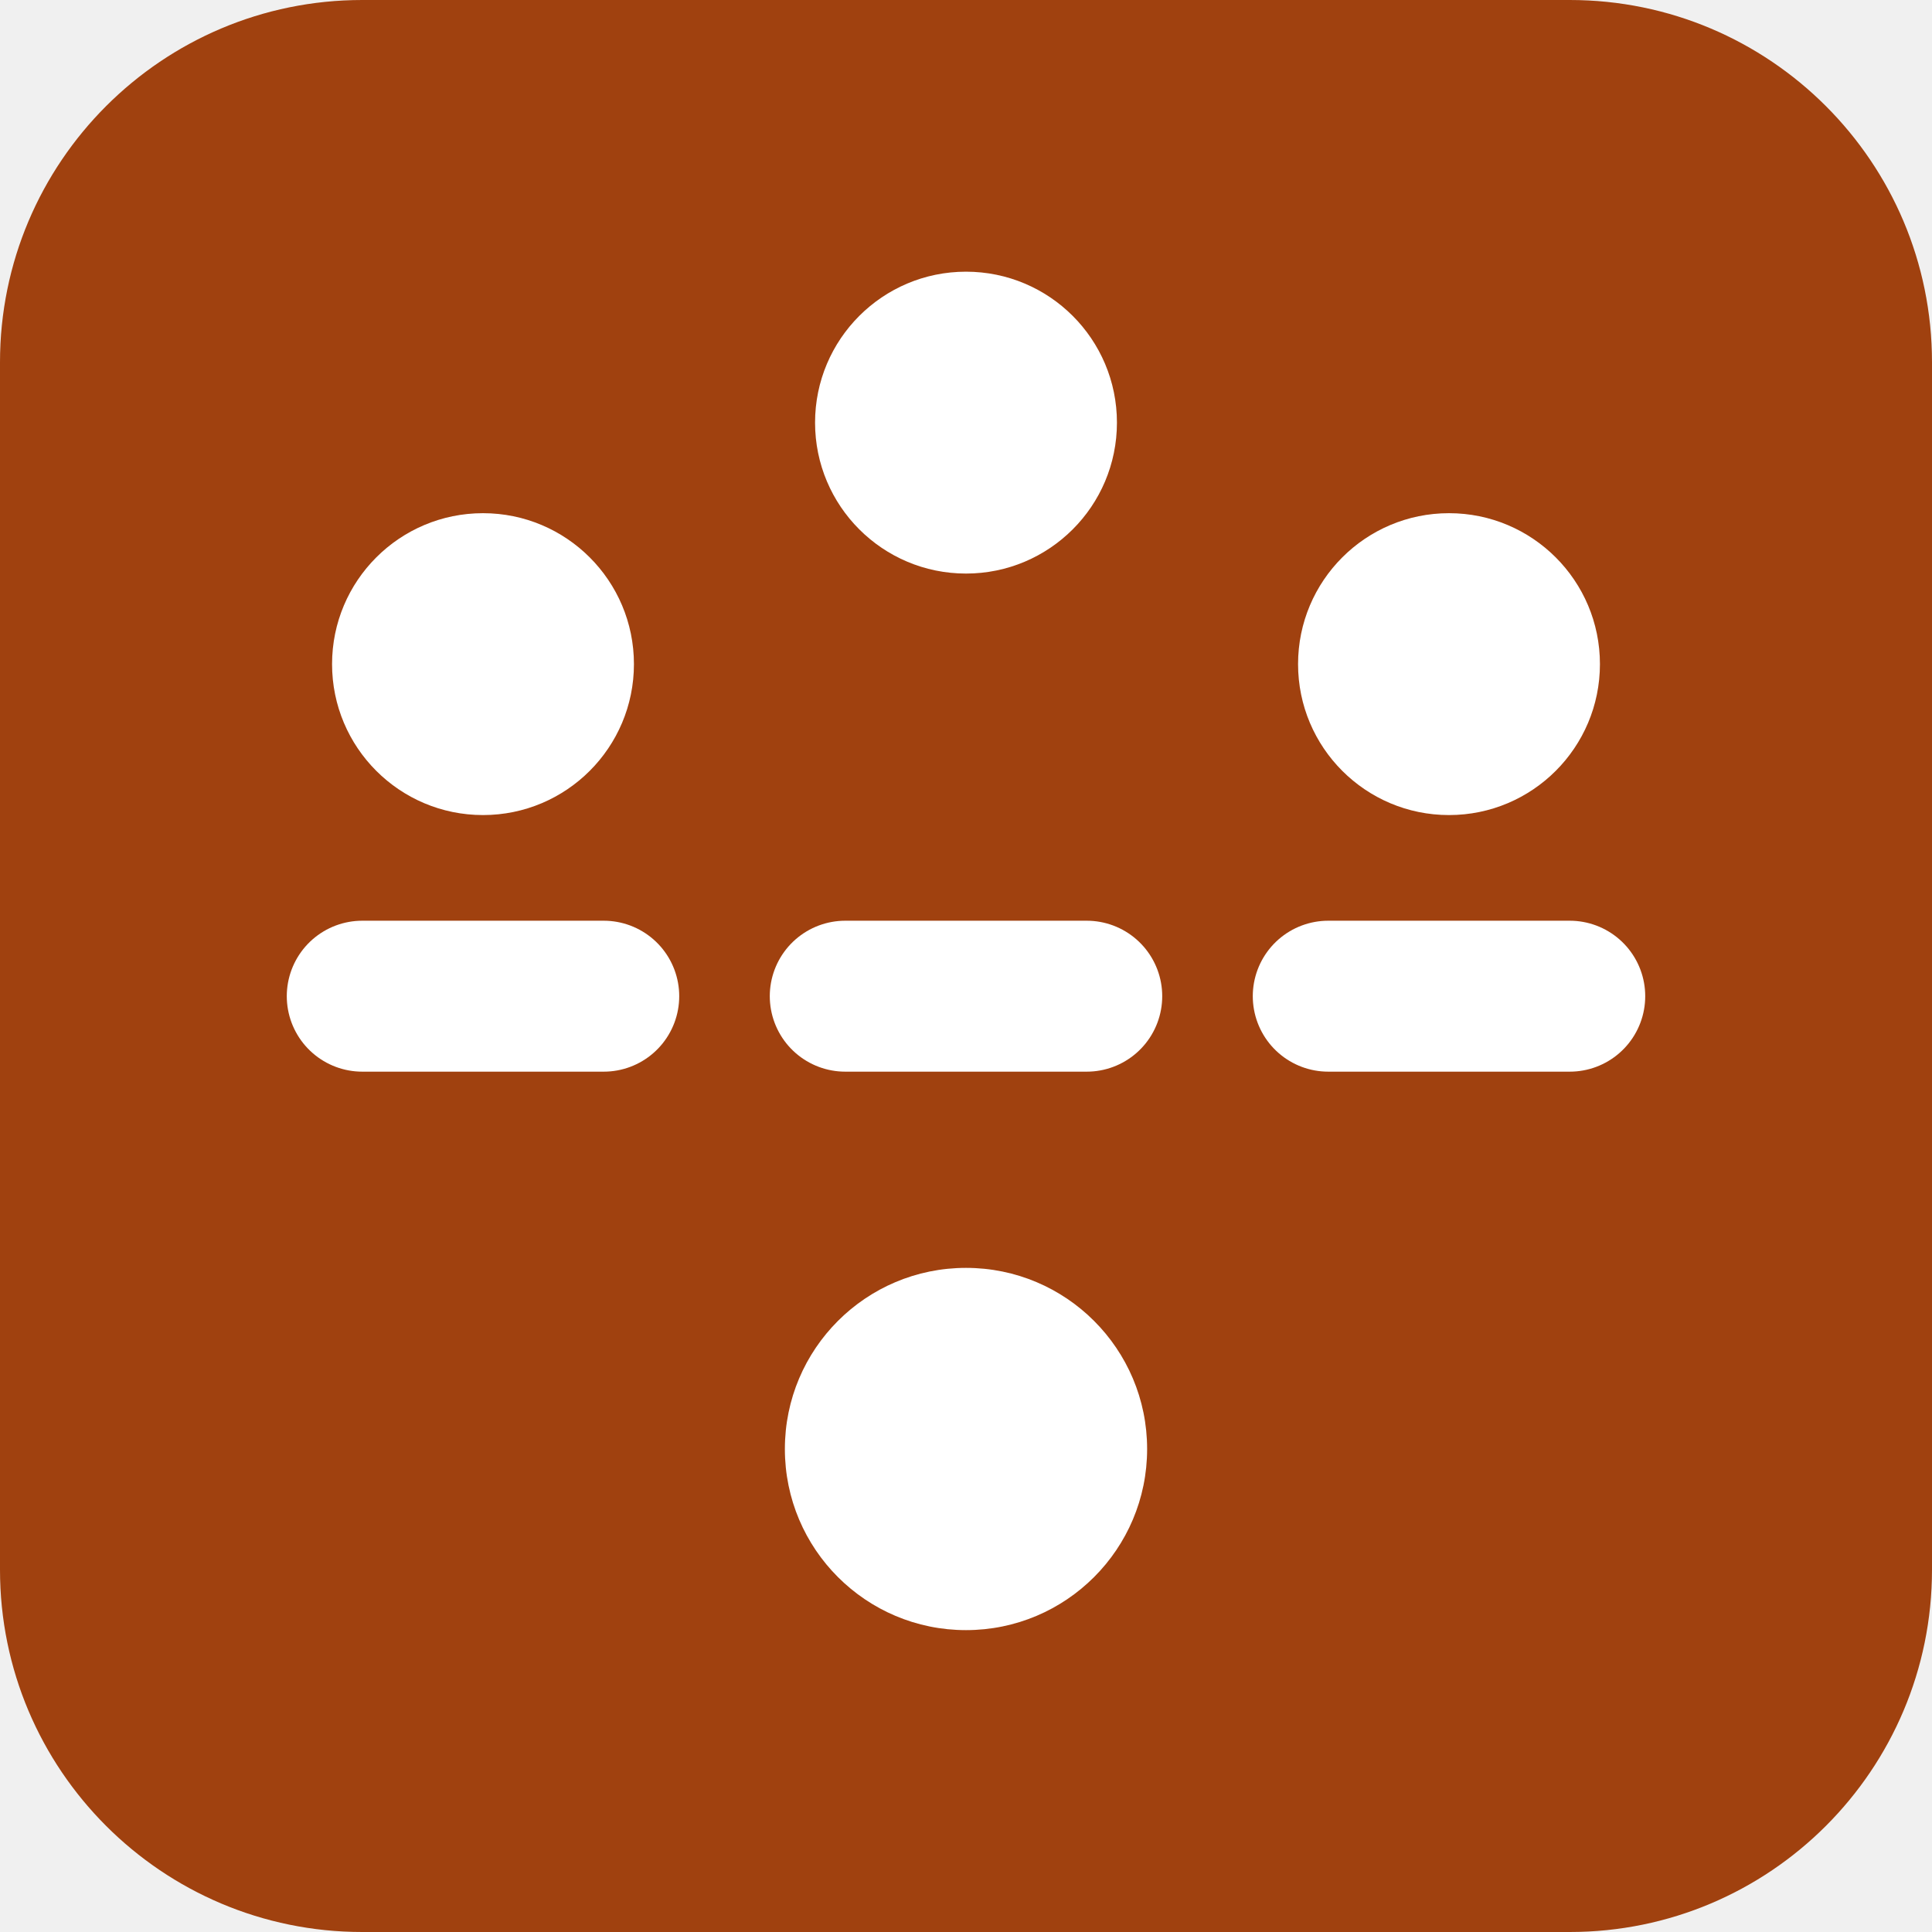
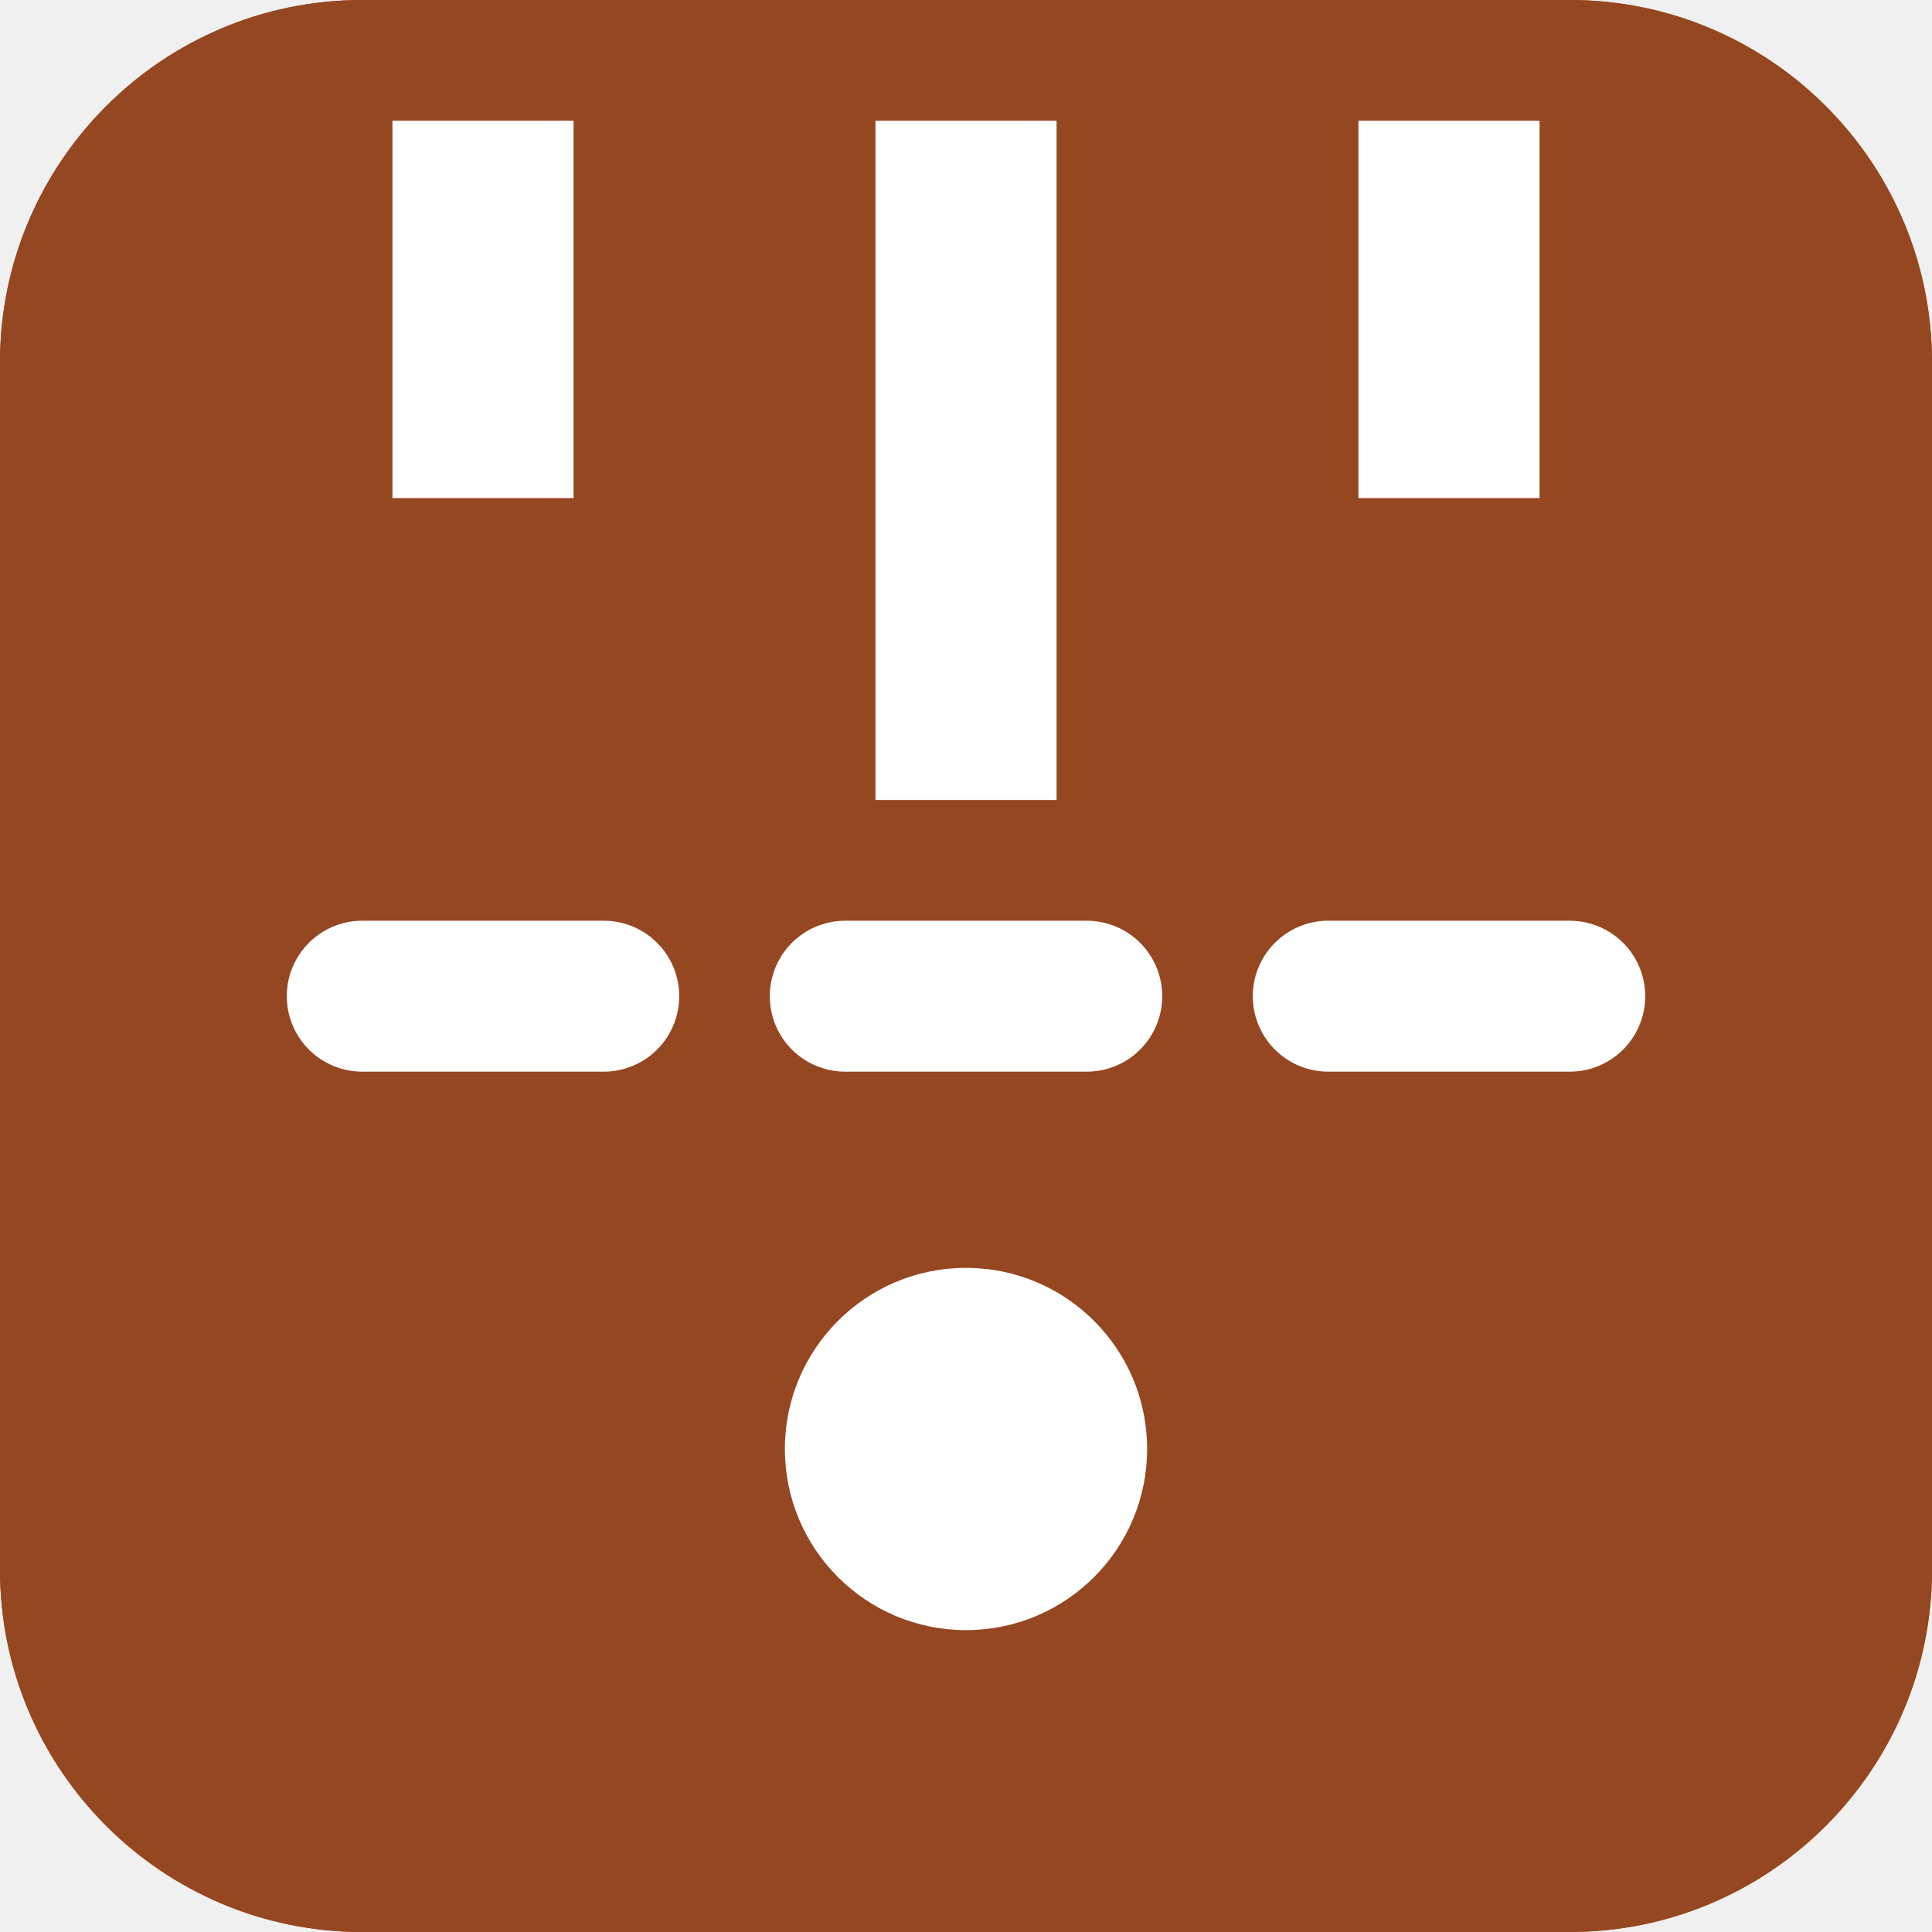
- <svg xmlns="http://www.w3.org/2000/svg" viewBox="0 0 64 64">
-   <rect width="64" height="64" rx="12" fill="#a0410f" />
-   <circle cx="16" cy="22" r="5" fill="#ffffff" />
-   <circle cx="32" cy="14" r="5" fill="#ffffff" />
-   <circle cx="48" cy="22" r="5" fill="#ffffff" />
-   <path d="M12 33h8M28 33h8M44 33h8" stroke="#ffffff" stroke-width="5" stroke-linecap="round" />
-   <circle cx="32" cy="48" r="6" fill="#ffffff" />
+ <svg xmlns="http://www.w3.org/2000/svg" width="100%" height="100%" viewBox="0 0 64 64" version="1.1" xml:space="preserve" style="fill-rule:evenodd;clip-rule:evenodd;stroke-linecap:round;">
+   <path d="M64,12L64,52C64,58.623 58.623,64 52,64L12,64C5.377,64 0,58.623 0,52L0,12C0,5.377 5.377,0 12,0L52,0C58.623,0 64,5.377 64,12Z" style="fill:rgb(161,88,10);" />
+   <path d="M64,12L64,52C64,58.623 58.623,64 52,64L12,64C5.377,64 0,58.623 0,52L0,12C0,5.377 5.377,0 12,0L52,0C58.623,0 64,5.377 64,12Z" style="fill:rgb(149,71,33);" />
+   <g transform="matrix(1,0,0,0.5,0,2)">
+     <rect x="13" y="4" width="6" height="25" style="fill:white;" />
+   </g>
+   <g transform="matrix(1,0,0,0.9,16,0.4)">
+     <rect x="13" y="4" width="6" height="25" style="fill:white;" />
+   </g>
+   <g transform="matrix(1,0,0,0.5,32,2)">
+     <rect x="13" y="4" width="6" height="25" style="fill:white;" />
+   </g>
+   <path d="M12,33L20,33M28,33L36,33M44,33L52,33" style="fill-rule:nonzero;stroke:white;stroke-width:5px;" />
+   <circle cx="32" cy="48" r="6" style="fill:white;" />
</svg>
